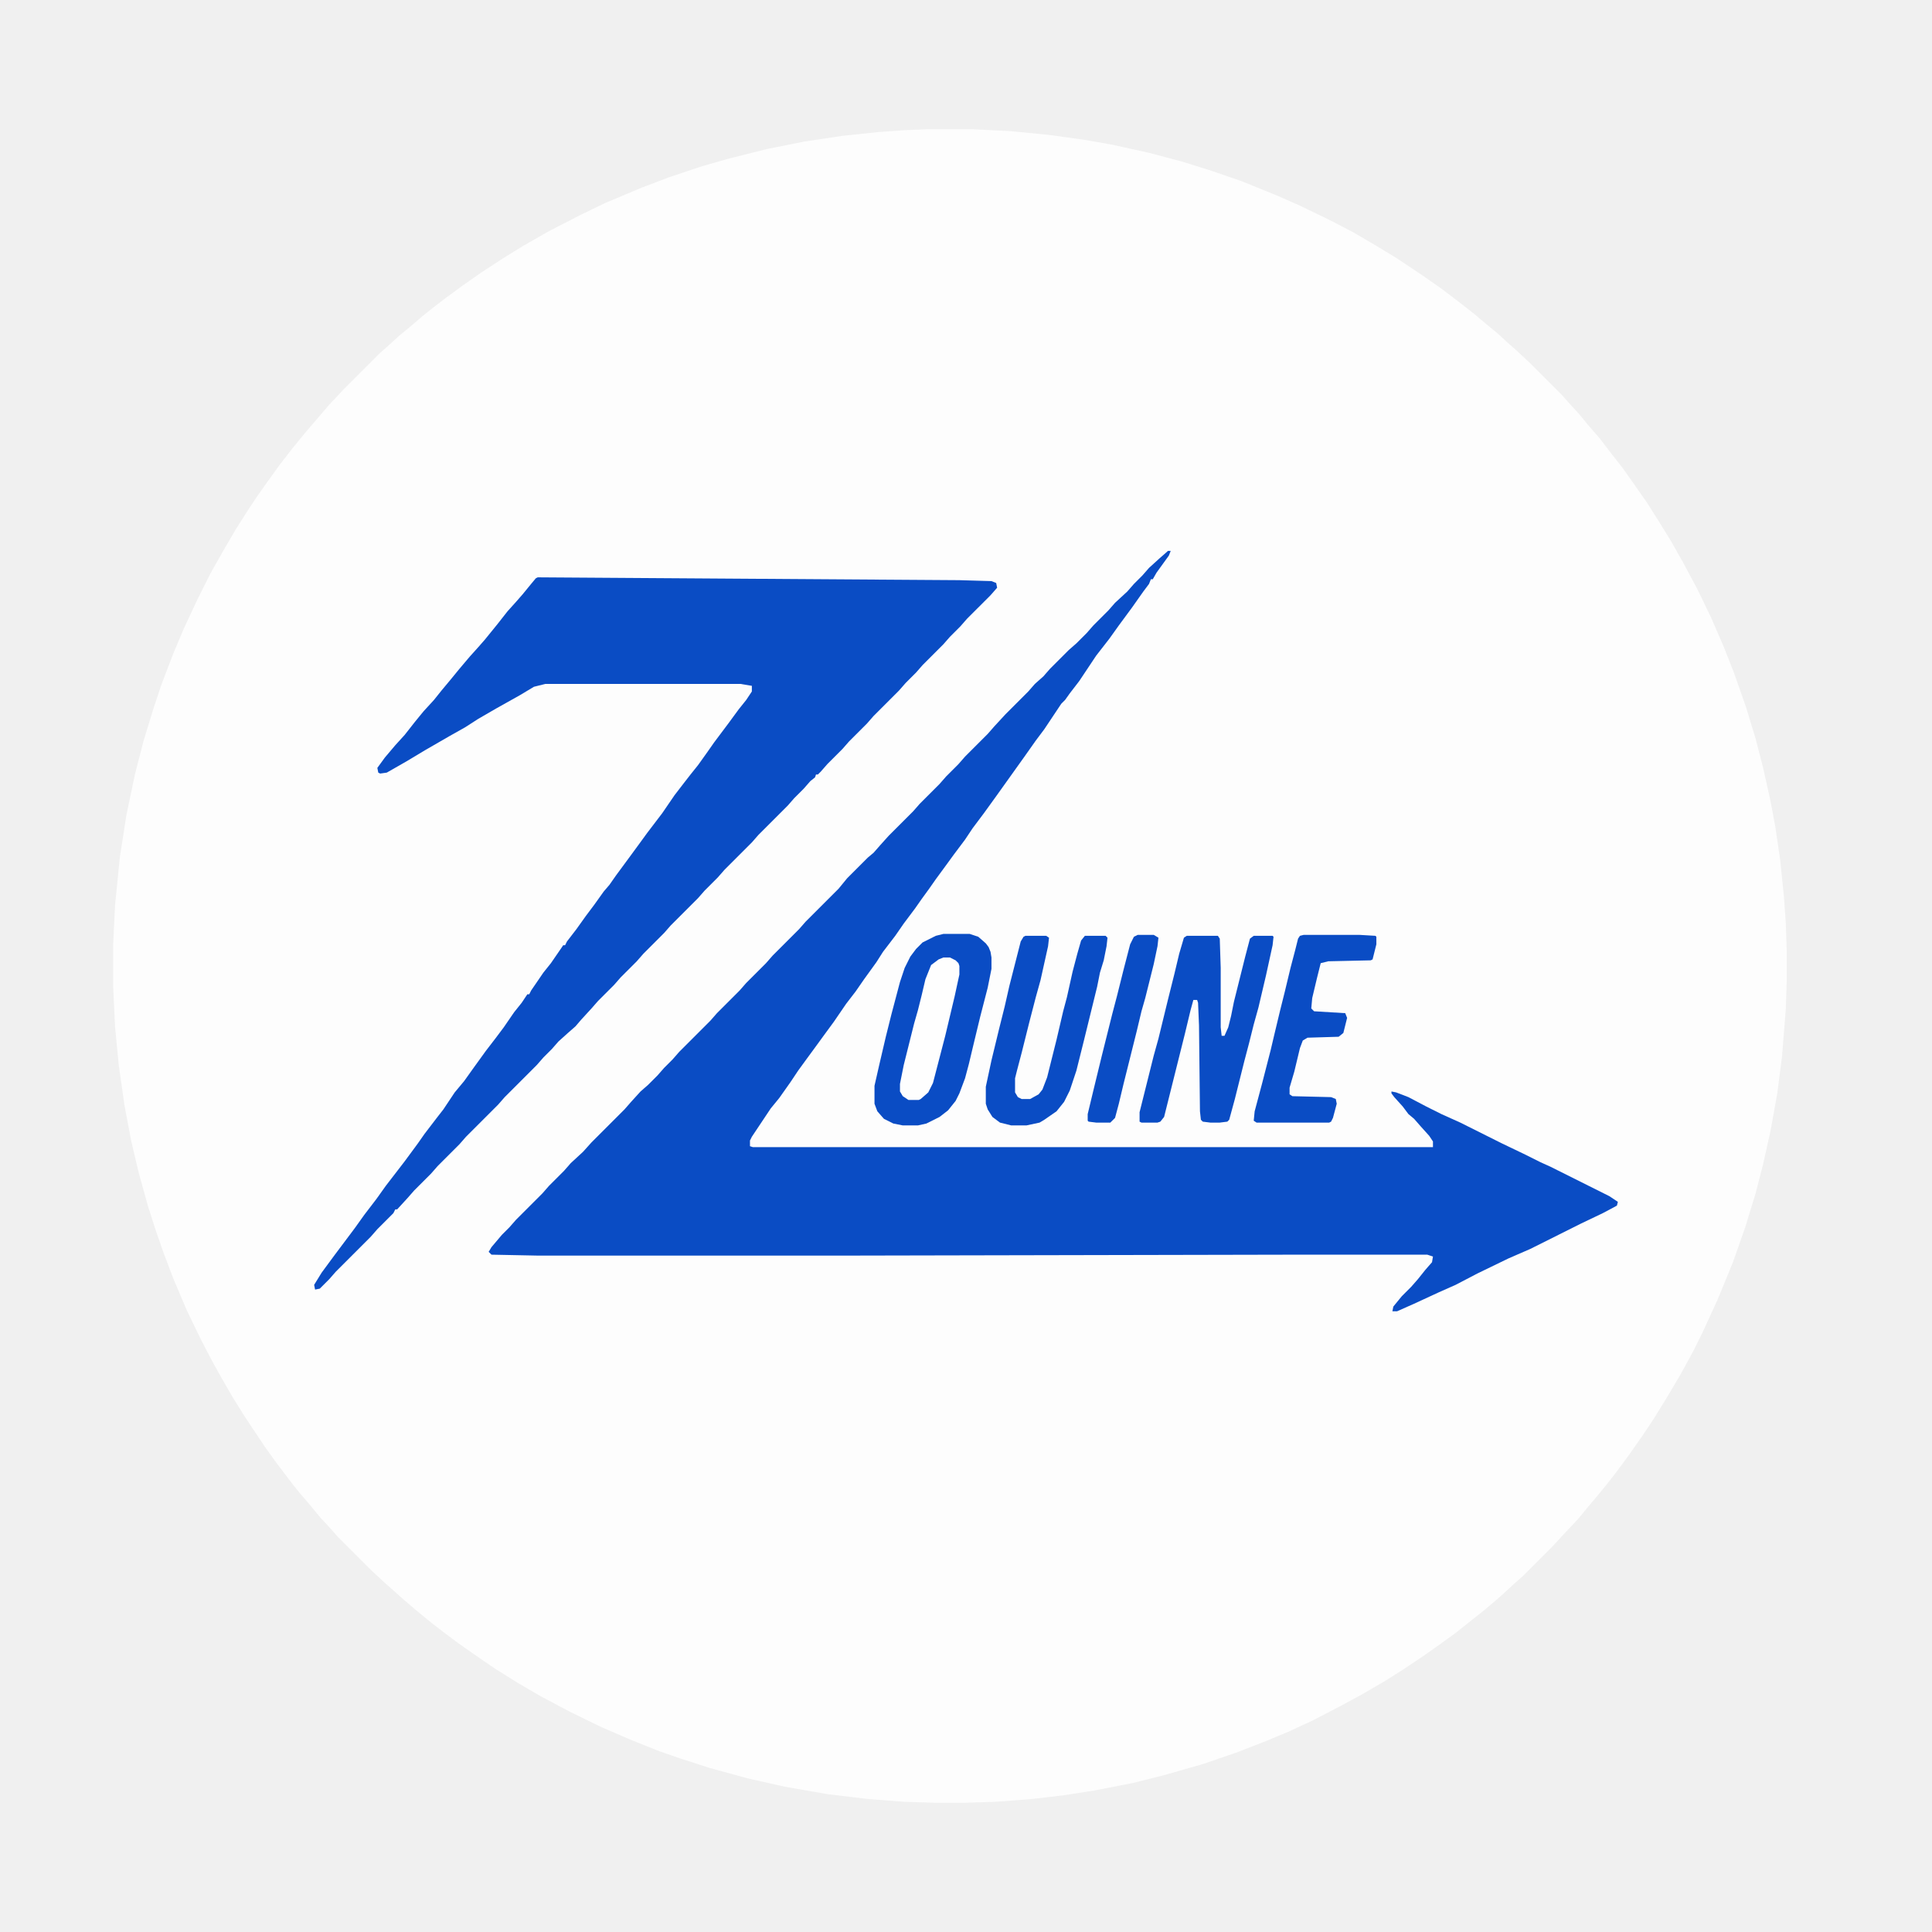
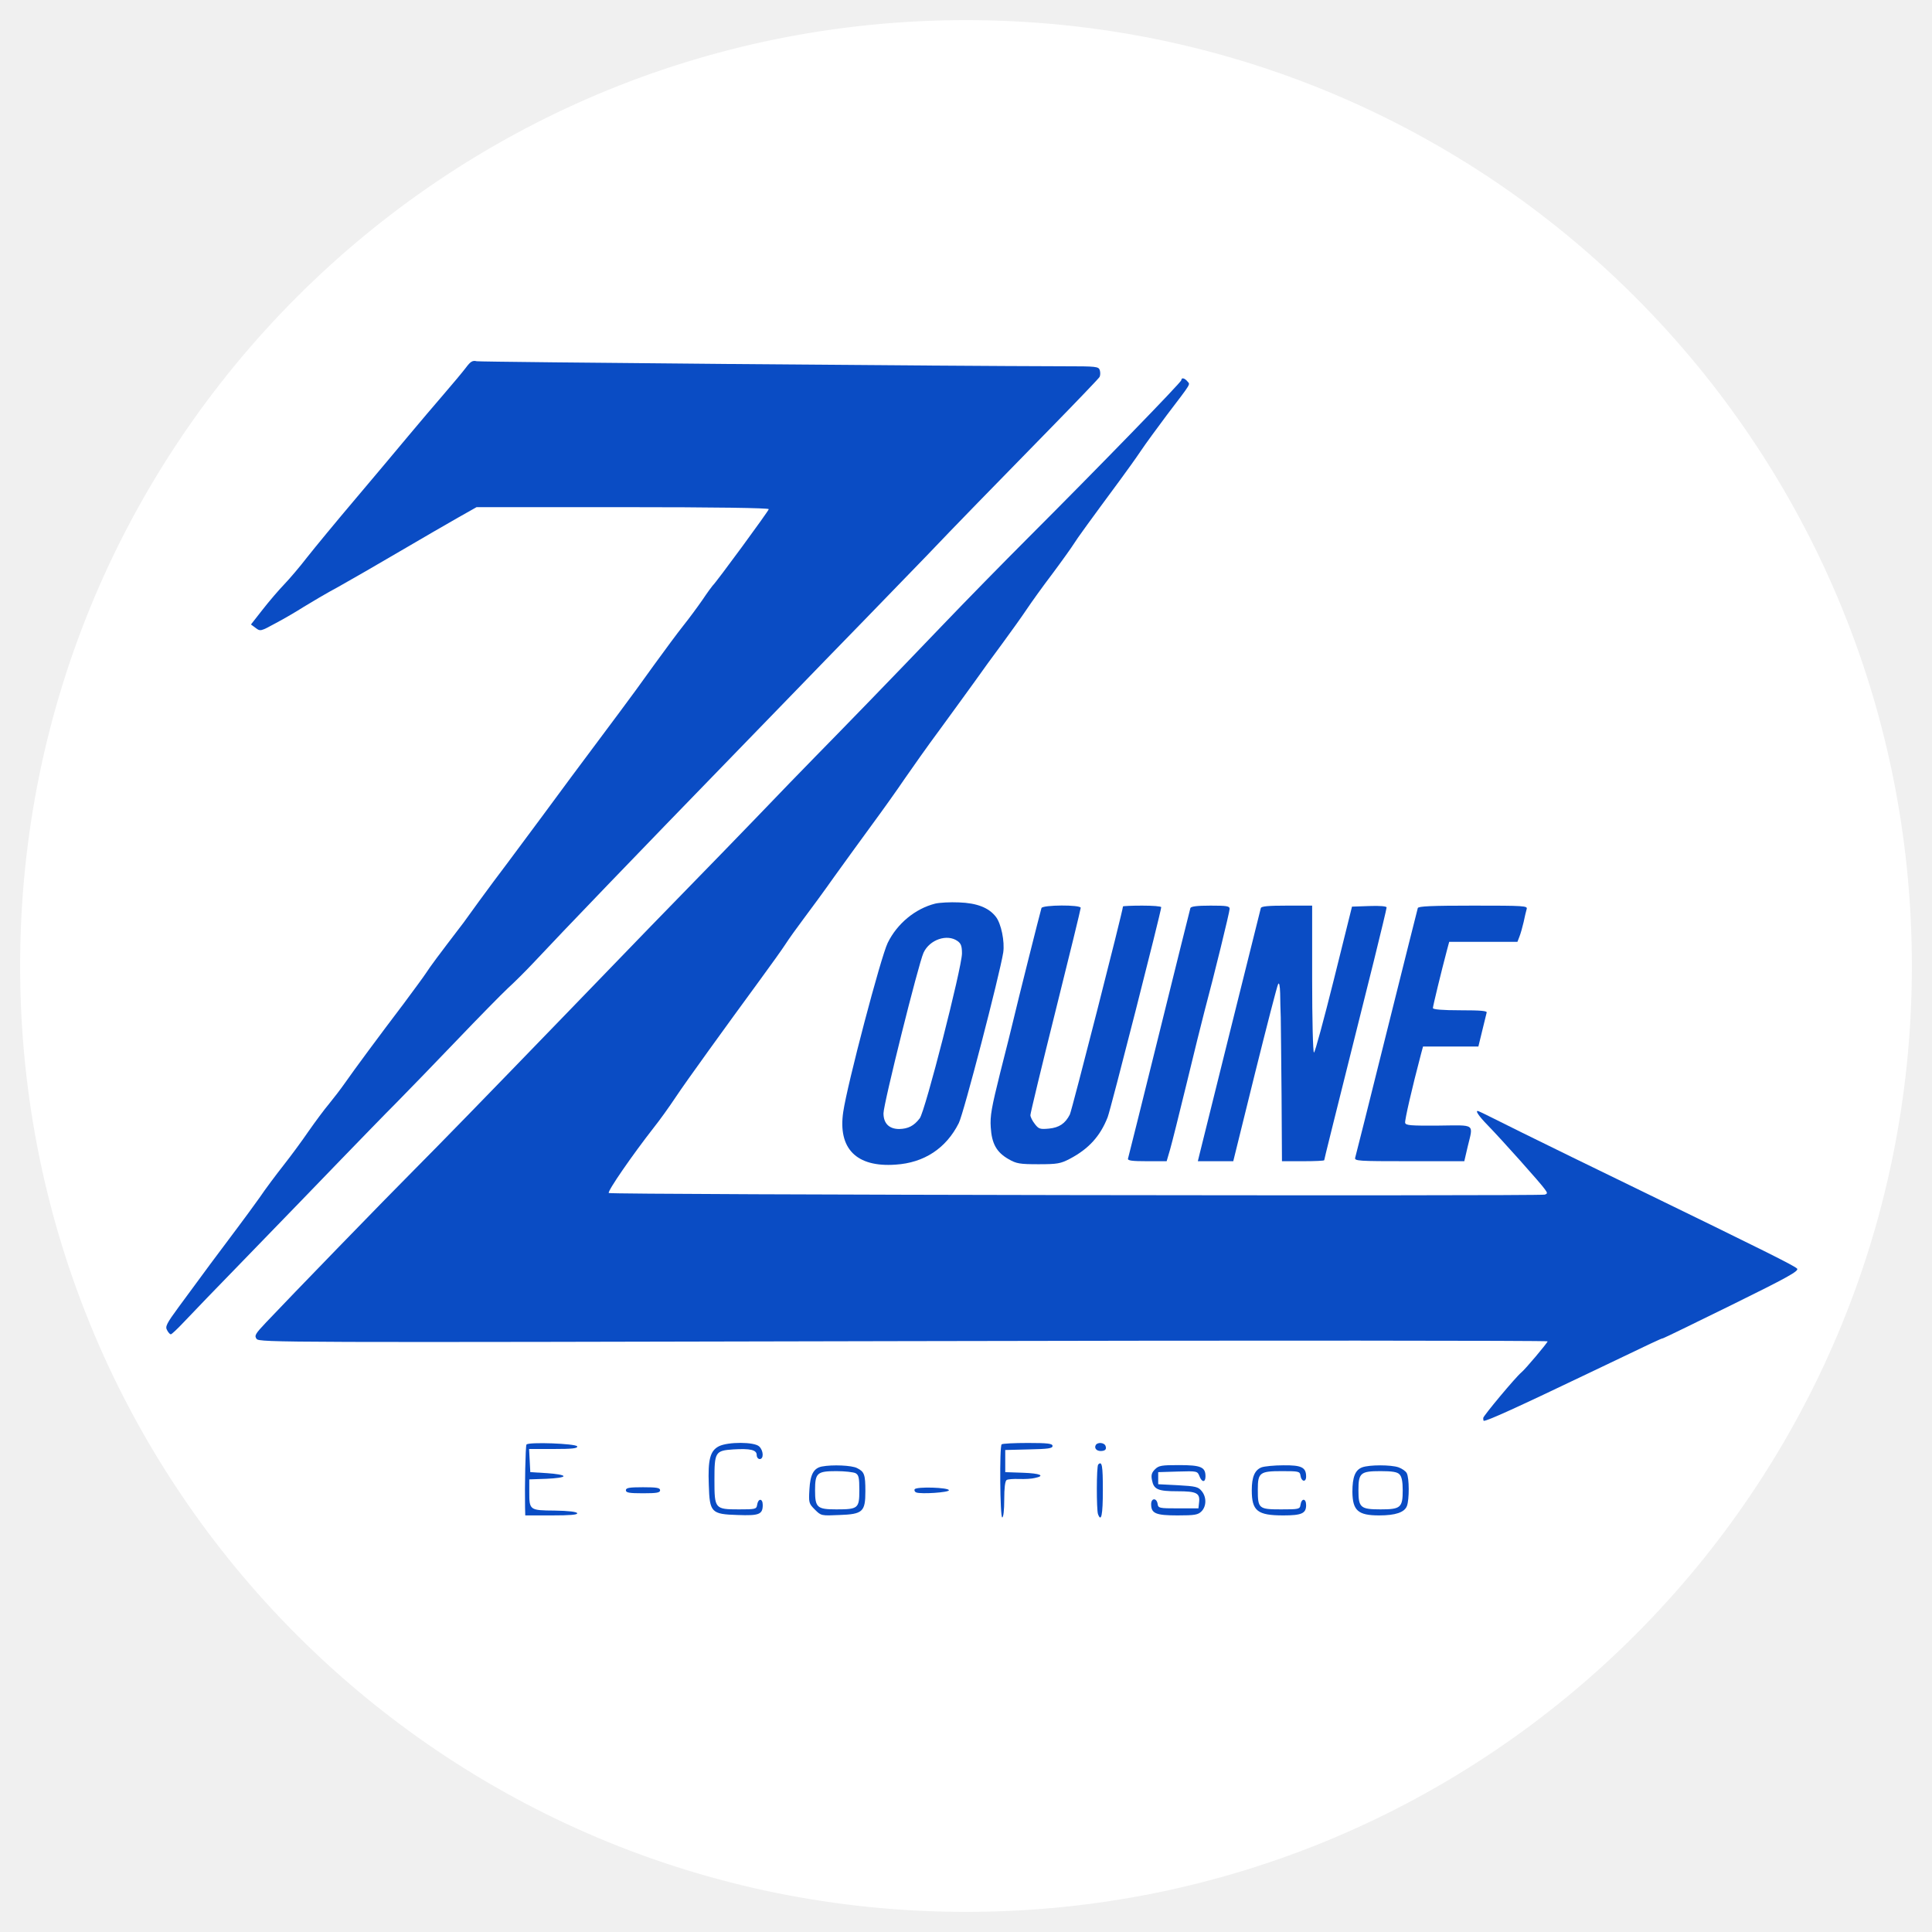
- <svg xmlns="http://www.w3.org/2000/svg" version="1.1" viewBox="0 0 2048 2048" width="2560" height="2560">
-   <path transform="translate(983,137)" d="m0 0h48l40 2 41 4 36 5 29 5 41 9 34 9 29 9 35 12 37 15 25 11 33 16 23 12 24 14 23 14 27 18 20 14 21 16 14 11 13 11 11 9 12 11 8 7 15 14 34 34 7 8 11 12 9 11 13 15 13 17 11 14 12 17 14 20 12 19 13 21 13 23 15 28 15 31 13 30 11 28 13 37 10 33 8 31 8 36 5 27 5 34 4 39 2 28 1 30v32l-1 30-4 50-5 39-7 39-8 36-8 31-11 36-13 37-16 39-16 35-11 22-12 22-16 27-13 21-12 18-14 20-14 19-11 14-9 11-11 13-9 11-16 17-11 12-32 32-8 7-13 12-8 7-13 11-14 11-15 12-18 13-17 12-21 14-19 12-24 14-24 13-29 15-26 12-24 10-31 12-35 12-42 12-32 8-41 8-32 5-34 4-39 3-33 1h-30l-33-1-39-3-42-5-46-8-40-9-40-11-31-10-23-8-30-12-30-13-35-17-30-16-24-14-24-15-19-13-20-14-16-12-13-10-17-14-14-12-10-9-8-7-15-14-35-35-7-8-12-13-9-11-12-14-8-10-16-21-13-18-22-33-13-21-11-19-10-18-12-23-15-31-14-33-11-29-8-23-8-25-10-36-8-34-7-37-6-42-4-41-2-42v-47l2-41 5-50 7-45 9-43 9-35 11-36 8-24 13-34 11-26 14-30 14-28 13-23 14-24 14-22 8-12 12-17 13-18 14-18 14-17 24-28 16-17 38-38 8-7 12-11 11-9 14-12 10-8 13-10 19-14 20-14 23-15 21-13 28-16 33-17 27-13 38-16 29-11 36-12 28-8 40-10 40-8 40-6 38-4 28-2z" fill="#FDFDFD" />
-   <path transform="translate(1238,584)" d="m0 0h3l-2 5-13 18-4 7h-2l-2 5-6 8-12 17-14 19-10 14-14 18-18 27-10 13-5 7-4 4-18 27-9 12-12 17-30 42-13 18-12 16-8 12-12 16-8 11-11 15-7 10-8 11-7 10-12 16-9 13-13 17-7 11-13 18-9 13-10 13-13 19-11 15-8 11-11 15-8 11-8 12-12 17-9 11-20 30-2 4v6l3 1h721v-6l-4-6-9-10-7-8-6-5-6-8-9-10-3-4v-2l5 1 13 5 19 10 16 8 20 9 44 22 25 12 16 8 11 5 62 31 9 6-1 4-15 8-23 11-54 27-23 10-33 16-23 12-18 8-26 12-18 8h-5l1-5 9-11 10-10 7-8 8-10 7-8 1-6-6-2h-141l-483 1h-318l-50-1-3-3 3-5 11-13 8-8 7-8 28-28 7-8 16-16 7-8 13-12 9-10 35-35 7-8 10-11 8-7 10-10 7-8 9-9 7-8 33-33 7-8 24-24 7-8 21-21 7-8 28-28 7-8 35-35 9-11 22-22 6-5 7-8 9-10 26-26 7-8 21-21 7-8 13-13 7-8 24-24 7-8 12-13 24-24 7-8 9-8 7-8 20-20 8-7 11-11 7-8 16-16 7-8 13-12 7-8 9-9 7-8 11-10 8-7z" fill="#0A4CC4" />
-   <path transform="translate(570,612)" d="m0 0 447 3 34 1 5 2 1 5-7 8-25 25-7 8-11 11-7 8-22 22-7 8-11 11-7 8-27 27-7 8-19 19-7 8-16 16-7 8-3 3h-2l-1 3-5 4-7 8-10 10-7 8-31 31-7 8-29 29-7 8-14 14-7 8-29 29-7 8-22 22-7 8-17 17-7 8-17 17-7 8-11 12-6 7-8 7-10 9-7 8-9 9-7 8-34 34-7 8-34 34-7 8-23 23-7 8-18 18-7 8-11 12h-2l-2 4-17 17-7 8-37 37-7 8-10 10-5 1-1-5 8-13 14-19 21-28 10-14 13-17 10-14 20-26 14-19 7-10 13-17 7-9 12-18 10-12 10-14 13-18 10-13 9-12 11-16 8-10 6-9h2l2-4 13-19 8-10 11-16 2-3h2l2-4 10-13 10-14 9-12 10-14 6-7 7-10 14-19 11-15 8-11 16-21 13-19 10-13 7-9 8-10 10-14 7-10 15-20 11-15 8-10 6-9v-6l-12-2h-207l-12 3-15 9-25 14-19 11-14 9-16 9-26 15-20 12-21 12-7 1-2-1-1-5 8-11 11-13 10-11 11-14 9-11 11-12 8-10 10-12 9-11 11-13 9-10 7-8 13-16 11-14 9-10 7-8 9-11 5-6z" fill="#0A4CC4" />
-   <path transform="translate(1e3 990)" d="m0 0h28l9 3 8 7 3 4 2 5 1 6v12l-4 20-8 31-7 29-5 21-4 15-6 16-4 8-8 10-9 7-14 7-9 2h-16l-10-2-10-5-7-8-3-8v-19l5-22 7-30 6-24 9-34 5-15 6-12 6-8 7-7 14-7z" fill="#0A4CC4" />
-   <path transform="translate(1258,992)" d="m0 0h33l2 3 1 31v63l1 9h3l4-9 3-12 3-15 12-48 5-19 4-3h20l1 1-1 9-7 32-8 34-5 18-5 20-5 19-10 40-6 22-2 2-8 1h-10l-8-1-2-2-1-9-1-91-1-24-1-3h-4l-3 11-6 25-22 88-4 5-3 1h-17l-2-1v-10l15-60 5-18 10-41 7-28 5-21 5-17z" fill="#0A4CC4" />
-   <path transform="translate(1087,992)" d="m0 0h22l3 2-1 9-8 36-5 18-7 27-8 32-5 19-2 8v15l3 5 4 2h9l9-5 4-5 5-13 10-40 7-30 4-15 6-27 5-19 4-14 4-5h22l2 2-1 9-3 15-4 13-3 15-14 57-8 32-7 21-6 12-8 10-13 9-5 3-14 3h-16l-12-3-8-6-5-8-2-6v-18l6-28 8-33 6-24 5-22 12-47 3-5z" fill="#0A4CC4" />
-   <path transform="translate(1382,991)" d="m0 0h59l17 1 1 1v8l-4 16-2 1-45 1-8 2-4 16-5 21-1 11 3 3 33 2 2 5-4 16-5 4-33 1-5 3-3 8-6 25-5 17v7l3 2 41 1 5 2 1 5-4 15-2 4-2 1h-77l-3-2 1-10 8-30 9-35 4-17 6-25 5-20 6-25 5-19 3-12 2-3z" fill="#0A4CC4" />
-   <path transform="translate(1206,991)" d="m0 0h17l5 3-1 9-4 19-9 36-4 14-5 21-14 56-5 21-4 15-5 5h-15l-8-1-1-1v-7l6-25 9-37 11-44 5-19 7-28 7-27 4-8z" fill="#0A4CC4" />
-   <path transform="translate(1e3 1015)" d="m0 0h7l6 3 3 3 1 3v9l-5 23-10 42-13 50-5 10-8 7-2 1h-11l-6-4-3-5v-8l4-20 11-44 4-14 4-16 4-17 6-15 8-6z" fill="#FEFEFE" />
+ <svg xmlns="http://www.w3.org/2000/svg" version="1.2" viewBox="0 0 960 960" width="60" height="60">
+   <style>
+ 		.s0 { fill: #ffffff } 
+ 		.s1 { fill: #0a4cc4 } 
+ 	</style>
+   <path fill-rule="evenodd" class="s0" d="m480 950c-259.9 0-470-210.1-470-470 0-259.9 210.1-470 470-470 259.9 0 470 210.1 470 470 0 259.9-210.1 470-470 470z" />
+   <g>
+     <path class="s1" d="m587 188.9c0 1-41 43.2-76 78.2-12.4 12.4-31.5 31.9-42.5 43.4-26.4 27.6-51.8 53.7-63.5 65.6-5.2 5.3-18.5 19-29.5 30.5-11 11.4-24.3 25.1-29.5 30.4-12.4 12.7-27.1 27.8-63 65-43.8 45.3-63 65-77.5 79.6-13 13-61.6 63.1-73.2 75.4-5.5 5.8-6 6.7-4.8 8.3 1.3 1.8 12.6 1.8 321.4 1.1 176.1-0.4 320.1-0.3 320.1 0.1 0 0.7-11.2 14-13.1 15.5-2.8 2.3-18.9 21.6-18.9 22.6 0 0.8 0.1 1.4 0.3 1.4 1.9 0 16-6.4 53.2-24.2 31.5-15.1 35.1-16.8 35.8-16.8 0.3 0 15.7-7.5 34.2-16.6 27.4-13.5 33.4-16.8 32.5-18-1.2-1.4-16.9-9.2-80-39.9-20.1-9.7-45.7-22.3-56.9-27.8-11.3-5.6-20.8-10.4-21.3-10.5-2.2-0.9-0.3 2.1 4.5 7 6.9 7.1 26.4 28.9 28.3 31.7 1.4 1.9 1.4 2.2 0 2.7-2.2 0.8-464.3 0.1-465.1-0.8-0.8-0.8 11.8-19 22.2-32.3 3.1-3.9 7.5-10 11.3-15.7 4.7-7.1 24.5-34.5 41.5-57.7 5.5-7.5 11.3-15.6 12.9-18.1 1.6-2.5 5.7-8.2 9-12.6 3.4-4.5 10.3-13.9 15.3-21 5.1-7.1 13.6-18.8 18.8-25.9 5.3-7.2 12.5-17.3 16-22.5 3.6-5.2 11.4-16.3 17.5-24.5 6.1-8.3 13.8-19 17.3-23.8 3.4-4.8 9.6-13.4 13.8-19 4.1-5.6 9.5-13.1 11.9-16.7 2.4-3.6 8.2-11.7 13-18 4.7-6.3 9.4-12.9 10.4-14.5 1.7-2.8 8.4-12 23.1-31.9 3.3-4.5 8-11 10.4-14.6 2.4-3.6 8.3-11.6 13-17.9 12.5-16.4 11.5-14.9 10.1-16.6-1.4-1.7-3-2-3-0.6z" />
+     <path class="s1" d="m231.5 182.7c-1.6 2.1-6.6 8.1-11.1 13.3-4.5 5.2-12.3 14.4-17.4 20.5-5 6-16.9 20.2-26.3 31.3-9.5 11.2-20.3 24.3-24 29-3.7 4.8-8.9 10.9-11.6 13.7-2.6 2.7-7.4 8.3-10.6 12.4l-5.8 7.4 2.3 1.7c2.3 1.8 2.6 1.7 9.9-2.3 4.2-2.2 10.5-5.9 14.1-8.2 3.6-2.2 11.3-6.8 17.3-10 5.9-3.3 19.6-11.2 30.5-17.6 10.8-6.3 23.8-13.9 28.8-16.7l9.2-5.2h72.6c46.3 0 72.6 0.4 72.6 1 0 0.8-26.2 36.5-27.9 38-0.3 0.3-2.6 3.4-5 7-2.5 3.6-6.7 9.3-9.5 12.8-2.8 3.5-9.3 12.3-14.6 19.6-5.2 7.3-13 18-17.3 23.7-20.7 27.7-30 40.2-38.5 51.8-5.1 6.9-12.7 17.1-16.8 22.6-4.2 5.5-10.7 14.3-14.5 19.5-3.8 5.2-7.2 9.9-7.6 10.5-13 17-16.4 21.6-18.4 24.7-1.3 2-6.4 8.9-11.3 15.5-12.3 16.2-24.5 32.7-29.1 39.3-2.1 3-5.7 7.7-8 10.5-2.3 2.7-6.8 8.8-10.1 13.5-3.2 4.7-8.8 12.3-12.5 17-3.7 4.7-9.1 11.9-12 16.2-3 4.2-7.9 10.9-11 15-6.3 8.3-19.3 25.8-29.3 39.5-5.8 7.9-6.6 9.5-5.6 11.2 0.6 1.2 1.4 2.1 1.9 2.1 0.4 0 3.2-2.6 6.2-5.8 2.9-3.1 17.9-18.7 33.4-34.6 15.4-15.9 35.7-36.8 45-46.5 9.4-9.7 21.7-22.4 27.5-28.2 5.8-5.9 19.3-19.8 30-31 10.7-11.2 22.2-22.9 25.4-25.9 3.3-3 8.7-8.4 12.1-12 16.2-17.3 51.3-53.8 102-106 9.9-10.2 23-23.7 29.1-30 6.1-6.3 21.2-21.9 33.5-34.5 12.3-12.7 26.4-27.2 31.4-32.4 13-13.7 33.9-35.1 61.1-62.9 13.1-13.4 24.2-25 24.7-25.8 0.5-0.8 0.5-2.3 0.2-3.4-0.6-1.9-1.6-2-17.8-2-57-0.1-289.6-2.1-291.8-2.5-2.1-0.5-3.1 0.1-5.4 3.2z" />
+     <path class="s1" d="m464.7 449c-9.9 2.5-18.9 9.9-23.6 19.5-3.4 6.9-20.1 70.3-22.1 84-2.7 18.2 6.5 27.6 26 26.2 14.2-0.9 25.1-8.1 31.4-20.6 2.4-4.6 20.3-73.6 22.1-84.8 0.8-5.4-1-14.4-3.7-17.8-3.5-4.5-9.4-6.8-18.3-7.1-4.4-0.2-9.7 0.1-11.8 0.6zm11.1 18.6c1.7 1.2 2.2 2.5 2.2 6.2-0.1 7.2-18.3 78.5-21 81.9-2.9 3.8-5.8 5.2-10.2 5.3-5 0-7.8-2.8-7.8-7.8 0-4.7 17.4-74.4 19.9-79.8 3-6.5 11.7-9.5 16.9-5.8z" />
+     <path class="s1" d="m517.5 451.2c-0.5 1.5-12.1 47.6-14 55.8-0.7 3-3.6 14.7-6.5 26-4.3 17.3-5.1 21.5-4.7 27.2 0.5 8.1 2.9 12.4 8.9 15.8 3.8 2.2 5.5 2.5 14.8 2.5 9.4 0 11-0.3 15.6-2.7 9.3-4.9 15.1-11.2 18.8-20.7 1.5-3.8 26.6-102.3 26.6-104.3 0-0.5-4.3-0.8-9.5-0.8-5.2 0-9.5 0.2-9.5 0.4 0 2-25.4 101.4-26.4 103.4-2.3 4.5-5.3 6.5-10.4 7-4.4 0.4-5.1 0.2-7-2.3-1.2-1.5-2.2-3.5-2.2-4.4 0-0.9 5.6-24.2 12.5-51.8 6.9-27.6 12.5-50.6 12.5-51.2 0-1.6-18.9-1.5-19.5 0.1z" />
+     <path class="s1" d="m591.5 451.2c-0.2 0.7-7.2 28.7-15.5 62.3-8.3 33.5-15.3 61.6-15.5 62.2-0.3 1 2 1.3 9.4 1.3h9.8l1.7-5.8c0.9-3.1 4.6-17.9 8.2-32.7 3.6-14.9 7.6-31.1 8.9-36 4.8-17.9 12.5-49.4 12.5-50.9 0-1.4-1.5-1.6-9.5-1.6-6.8 0-9.7 0.4-10 1.2z" />
+     <path class="s1" d="m626.5 451.2c-0.3 1.2-28.7 115-30.5 122.5l-0.8 3.3h8.8 8.8l10.7-43.3c5.9-23.7 11.1-43.9 11.6-44.7 0.5-1 0.9 0.7 1 4.5 0 3.3 0.2 8.7 0.3 12 0.1 3.3 0.2 20.7 0.4 38.7l0.2 32.8h10.5c5.8 0 10.5-0.2 10.5-0.5 0-0.4 3.7-15.3 24.6-98.8 3.5-14.2 6.4-26.2 6.4-26.8 0-0.6-3.4-0.9-8.6-0.7l-8.6 0.3-9 36.2c-5 20-9.4 36.3-9.9 36.3-0.5 0-0.9-16.3-0.9-36.5v-36.5h-12.5c-9.2 0-12.7 0.3-13 1.2z" />
+     <path class="s1" d="m704.5 451.2c-0.2 0.7-7.2 28.5-15.5 61.8-8.3 33.3-15.3 61.3-15.6 62.2-0.5 1.7 1.2 1.8 26.8 1.8h27.4l1.7-7.3c2.8-11.6 4.1-10.6-14.5-10.4-14.1 0.1-16.3-0.1-16.6-1.4-0.2-1.4 3.3-16.8 7.9-34.2l1-3.7h13.8 13.7l1.9-7.8c1-4.2 2-8.3 2.2-9 0.4-0.9-2.6-1.2-13.1-1.2-8.9 0-13.6-0.4-13.6-1.1 0-0.9 4.1-17.9 7.1-29.2l1-3.7h17 16.9l1-2.6c0.6-1.5 1.5-4.7 2.1-7.3 0.5-2.5 1.2-5.4 1.5-6.4 0.5-1.6-1.2-1.7-26.6-1.7-20.7 0-27.2 0.3-27.5 1.2z" />
+     <path class="s1" d="m261.6 717.8c-0.5 0.8-0.9 20.8-0.7 31.4l0.1 3.8h13.1c9.1 0 13-0.3 12.7-1.1-0.2-0.7-4.3-1.2-11.1-1.3-12.6-0.1-12.7-0.2-12.7-9.3v-6.2l8.5-0.3c4.8-0.2 8.5-0.7 8.5-1.3 0-0.6-3.7-1.2-8.2-1.5l-8.3-0.5-0.3-5.8-0.3-5.7h12.1c9.3 0 12.1-0.3 11.8-1.3-0.5-1.4-24.3-2.3-25.2-0.9z" />
+     <path class="s1" d="m357.3 718.6c-4.4 2.2-5.6 6.5-5.1 19.2 0.4 13.8 1.2 14.6 14.4 15 10.6 0.4 12.4-0.3 12.4-5 0-3.4-2.3-3.4-2.8 0-0.3 2.1-0.9 2.2-9.1 2.2-11.9 0-12.1-0.3-12.1-14.6 0-13.9 0.4-14.6 9.4-15.2 8.4-0.5 11.6 0.2 11.6 2.8 0 1.1 0.7 2 1.5 2 2.1 0 1.9-4.3-0.3-6.3-2.5-2.3-15.4-2.3-19.9-0.1z" />
+     <path class="s1" d="m497.7 717.7c-1.1 1.1-0.8 36.3 0.3 36.3 0.6 0 1-3.6 1-8.9 0-5.7 0.4-9.2 1.2-9.7 0.6-0.4 3.4-0.6 6.2-0.5 2.8 0.1 6.3-0.1 7.8-0.5 5.4-1.1 2.7-2.3-5.9-2.6l-8.8-0.3v-5.5-5.5l11.8-0.3c9.5-0.2 11.7-0.5 11.7-1.7 0-1.2-2.2-1.5-12.3-1.5-6.8 0-12.7 0.3-13 0.7z" />
+     <path class="s1" d="m544.5 718c-0.9 1.5 0.3 3 2.4 3 2.3 0 3.1-0.9 2.4-2.6-0.6-1.6-3.9-1.9-4.8-0.4z" />
+     <path class="s1" d="m545.7 727.7c-0.9 0.8-0.9 22.6-0.1 24.7 1.6 4.2 2.4 0.4 2.4-11.9 0-12.3-0.4-14.7-2.3-12.8z" />
+     <path class="s1" d="m408.4 728.7c-4.1 0.8-5.8 4-6.2 11.3-0.4 6.7-0.3 7.1 2.7 10.1 3.1 3.1 3.2 3.1 12.2 2.7 11.6-0.4 12.9-1.6 12.9-11.8 0-8.3-0.5-9.7-4.1-11.5-2.6-1.4-12.3-1.8-17.5-0.8zm16.7 3.3c1.6 0.9 1.9 2.2 1.9 8.5 0 9-0.6 9.5-11.4 9.5-9.6 0-10.6-0.9-10.6-9.5 0-8.6 1-9.5 10.6-9.5 4.2 0 8.4 0.5 9.5 1z" />
+     <path class="s1" d="m573.9 730.1c-1.6 1.6-2 2.8-1.5 5.3 0.9 4.7 2.9 5.6 12.7 5.6 9.6 0 11.3 0.9 10.7 5.7l-0.3 2.8h-10c-9.6 0-10-0.1-10.3-2.3-0.5-3-3.2-2.9-3.2 0.2 0 4.6 2.2 5.6 13.1 5.6 8.6 0 10.2-0.3 11.9-2 2.5-2.5 2.6-7.1 0.1-10.1-1.7-2.1-2.9-2.4-11.8-2.9l-9.8-0.5v-3-3l9.8-0.3c9.6-0.3 9.7-0.2 10.7 2.3 1.2 3.2 3 3.2 3 0.1 0-4.6-2.2-5.6-13.1-5.6-8.7 0-10.1 0.2-12 2.1z" />
+     <path class="s1" d="m626.9 729.1c-3.4 1.3-4.9 4.7-4.9 11.4 0 10.3 2.8 12.5 15.7 12.5 9.1 0 11.3-1 11.3-5.1 0-3.5-2.3-3.6-2.8-0.1-0.3 2.1-0.9 2.2-9.7 2.2-11.1 0-11.5-0.4-11.5-9.9 0-8.4 1-9.1 12-9.1 8.3 0 8.9 0.1 9.2 2.2 0.4 3.1 2.8 3.5 2.8 0.5 0-4.6-2.3-5.7-11.3-5.6-4.5 0-9.4 0.5-10.8 1z" />
+     <path class="s1" d="m676.9 729.1c-3.5 1.3-4.9 4.8-4.9 12.2 0.1 9.3 2.8 11.7 13.3 11.7 8.1 0 12.6-1.5 13.8-4.7 1.2-3.2 1.2-13.9-0.1-16.3-0.5-1-2.4-2.3-4.1-2.9-3.8-1.3-14.4-1.3-18 0zm18.5 3.5c1.1 1.1 1.6 3.5 1.6 7.9 0 8.6-1 9.5-11 9.5-10 0-11-0.9-11-9.5 0-8.6 1-9.5 11-9.5 5.8 0 8.3 0.4 9.4 1.6z" />
+     <path class="s1" d="m311 740.5c0 1.2 1.6 1.5 8.5 1.5 6.9 0 8.5-0.3 8.5-1.5 0-1.2-1.6-1.5-8.5-1.5-6.9 0-8.5 0.3-8.5 1.5z" />
+     <path class="s1" d="m454.5 740c-0.3 0.5 0 1.3 0.8 1.6 2.4 0.9 16.2 0 16.2-1.1 0-1.4-16.1-1.9-17-0.5z" />
+   </g>
</svg>
